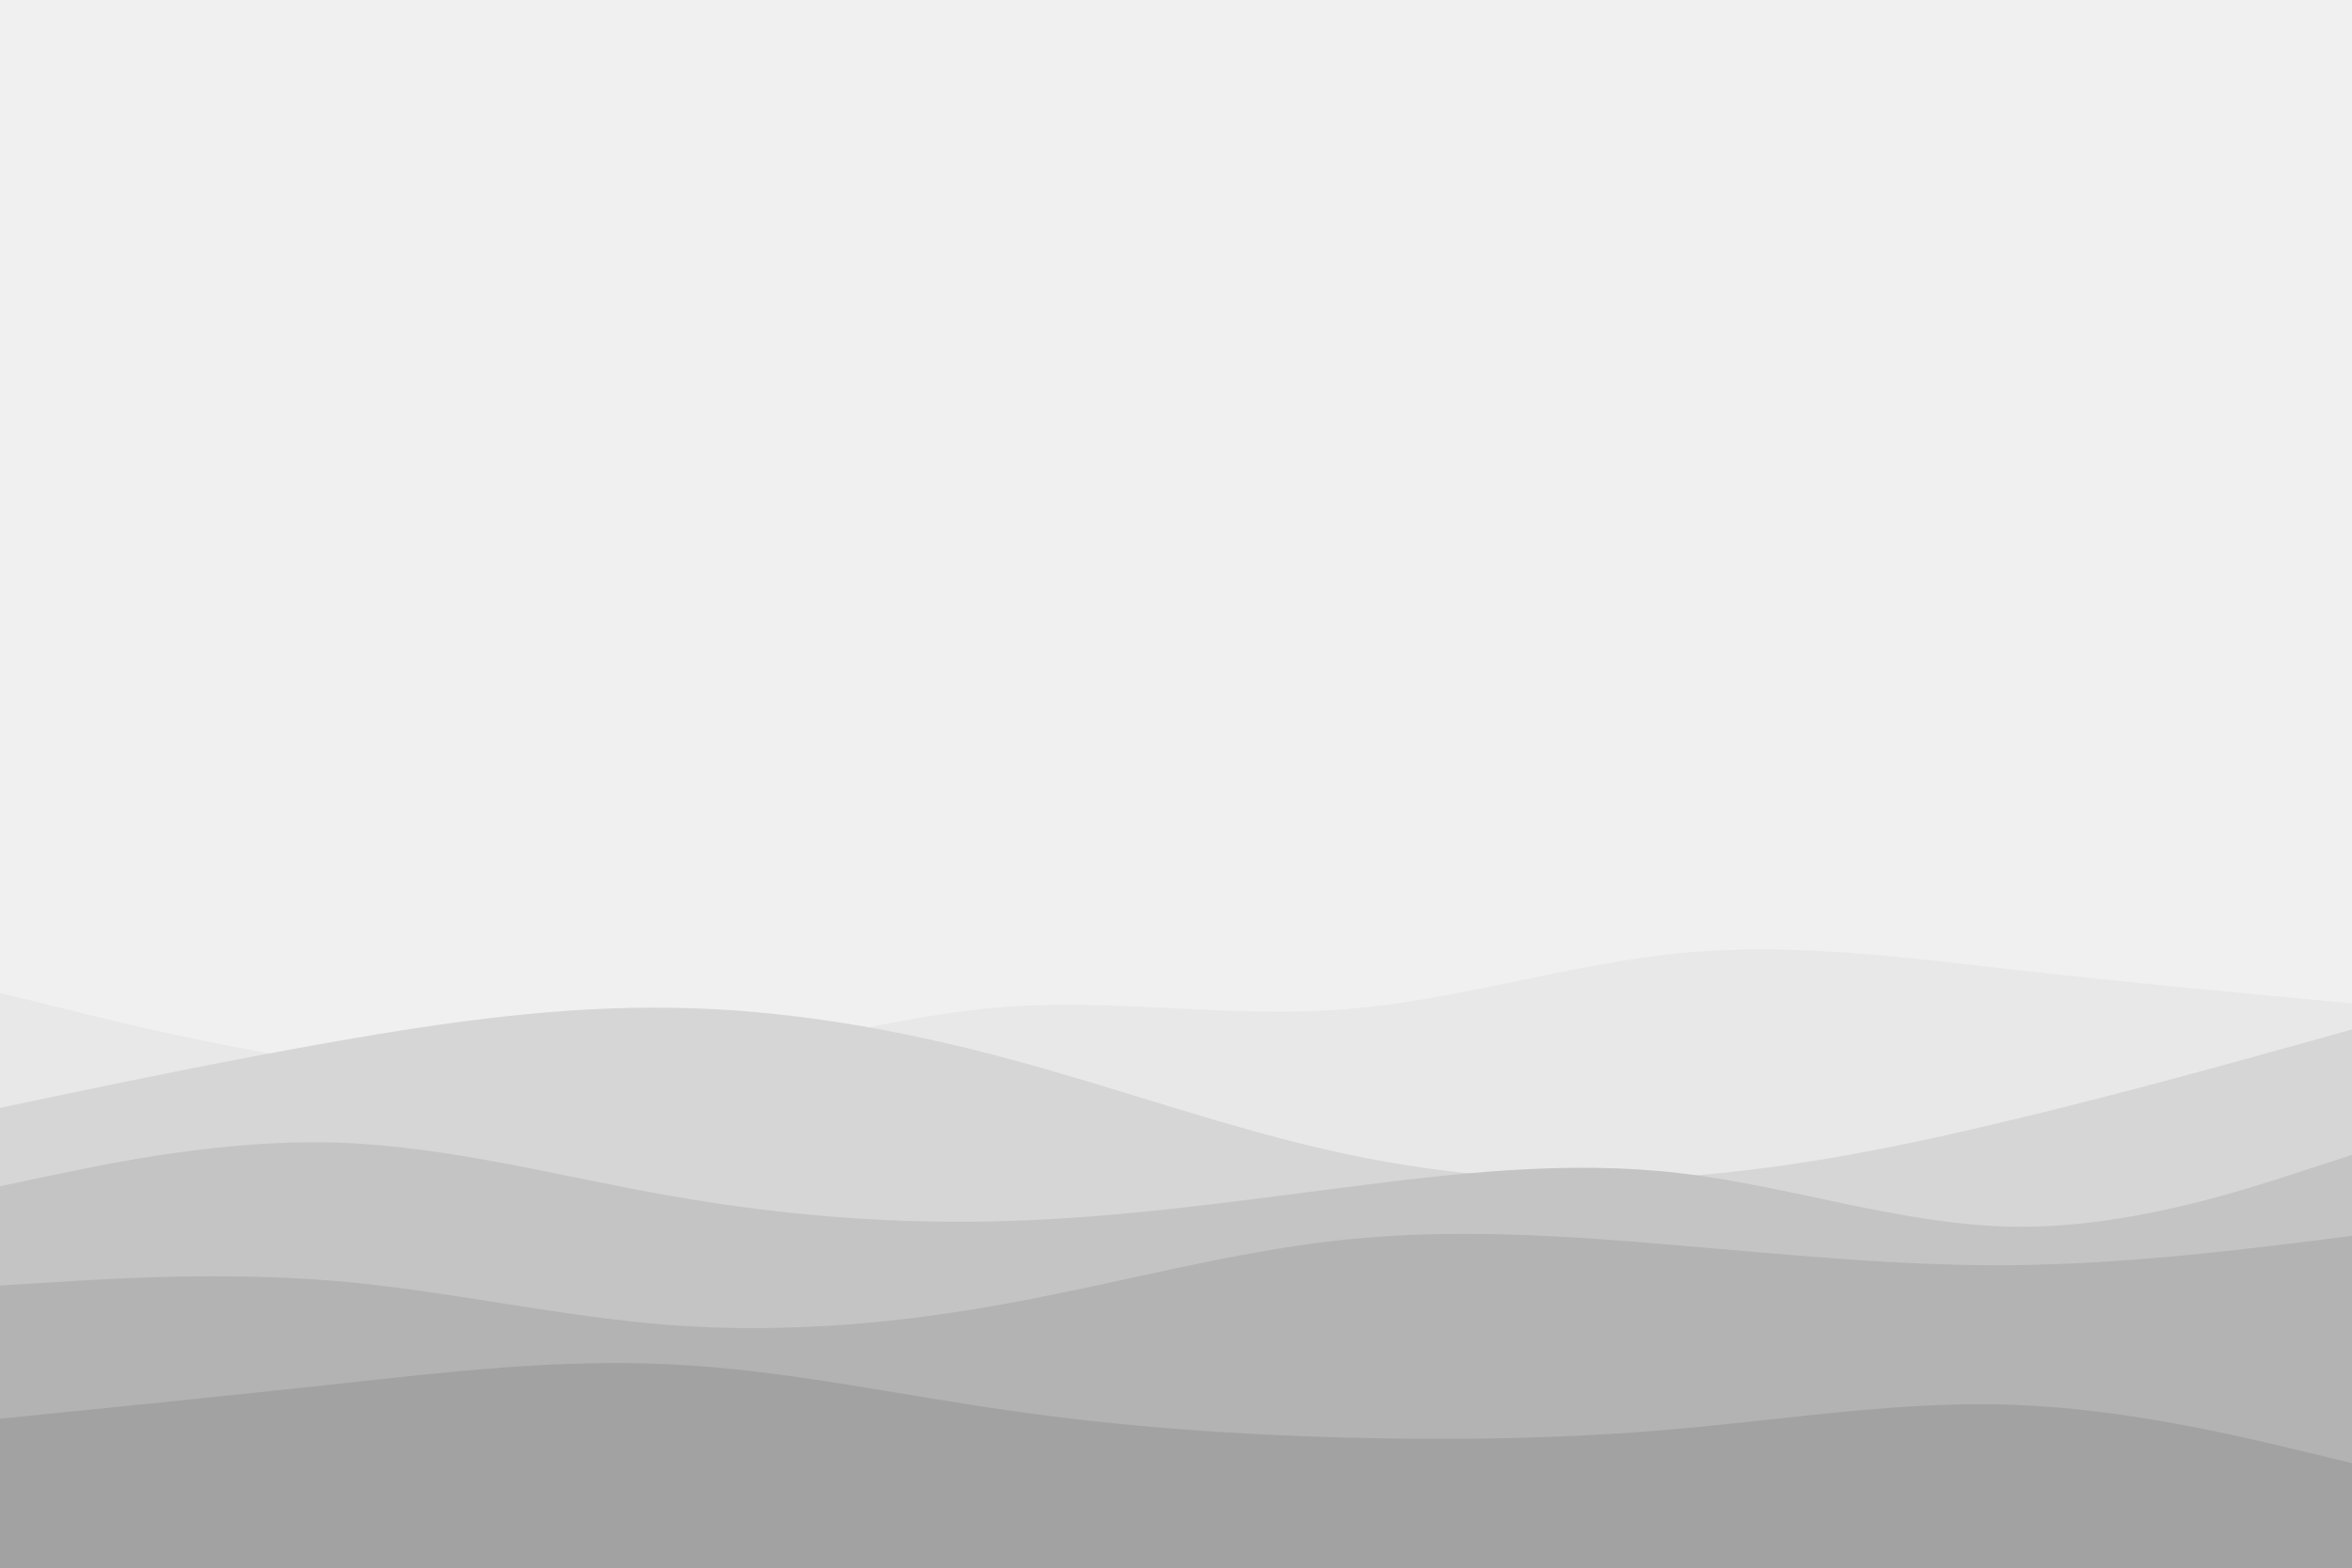
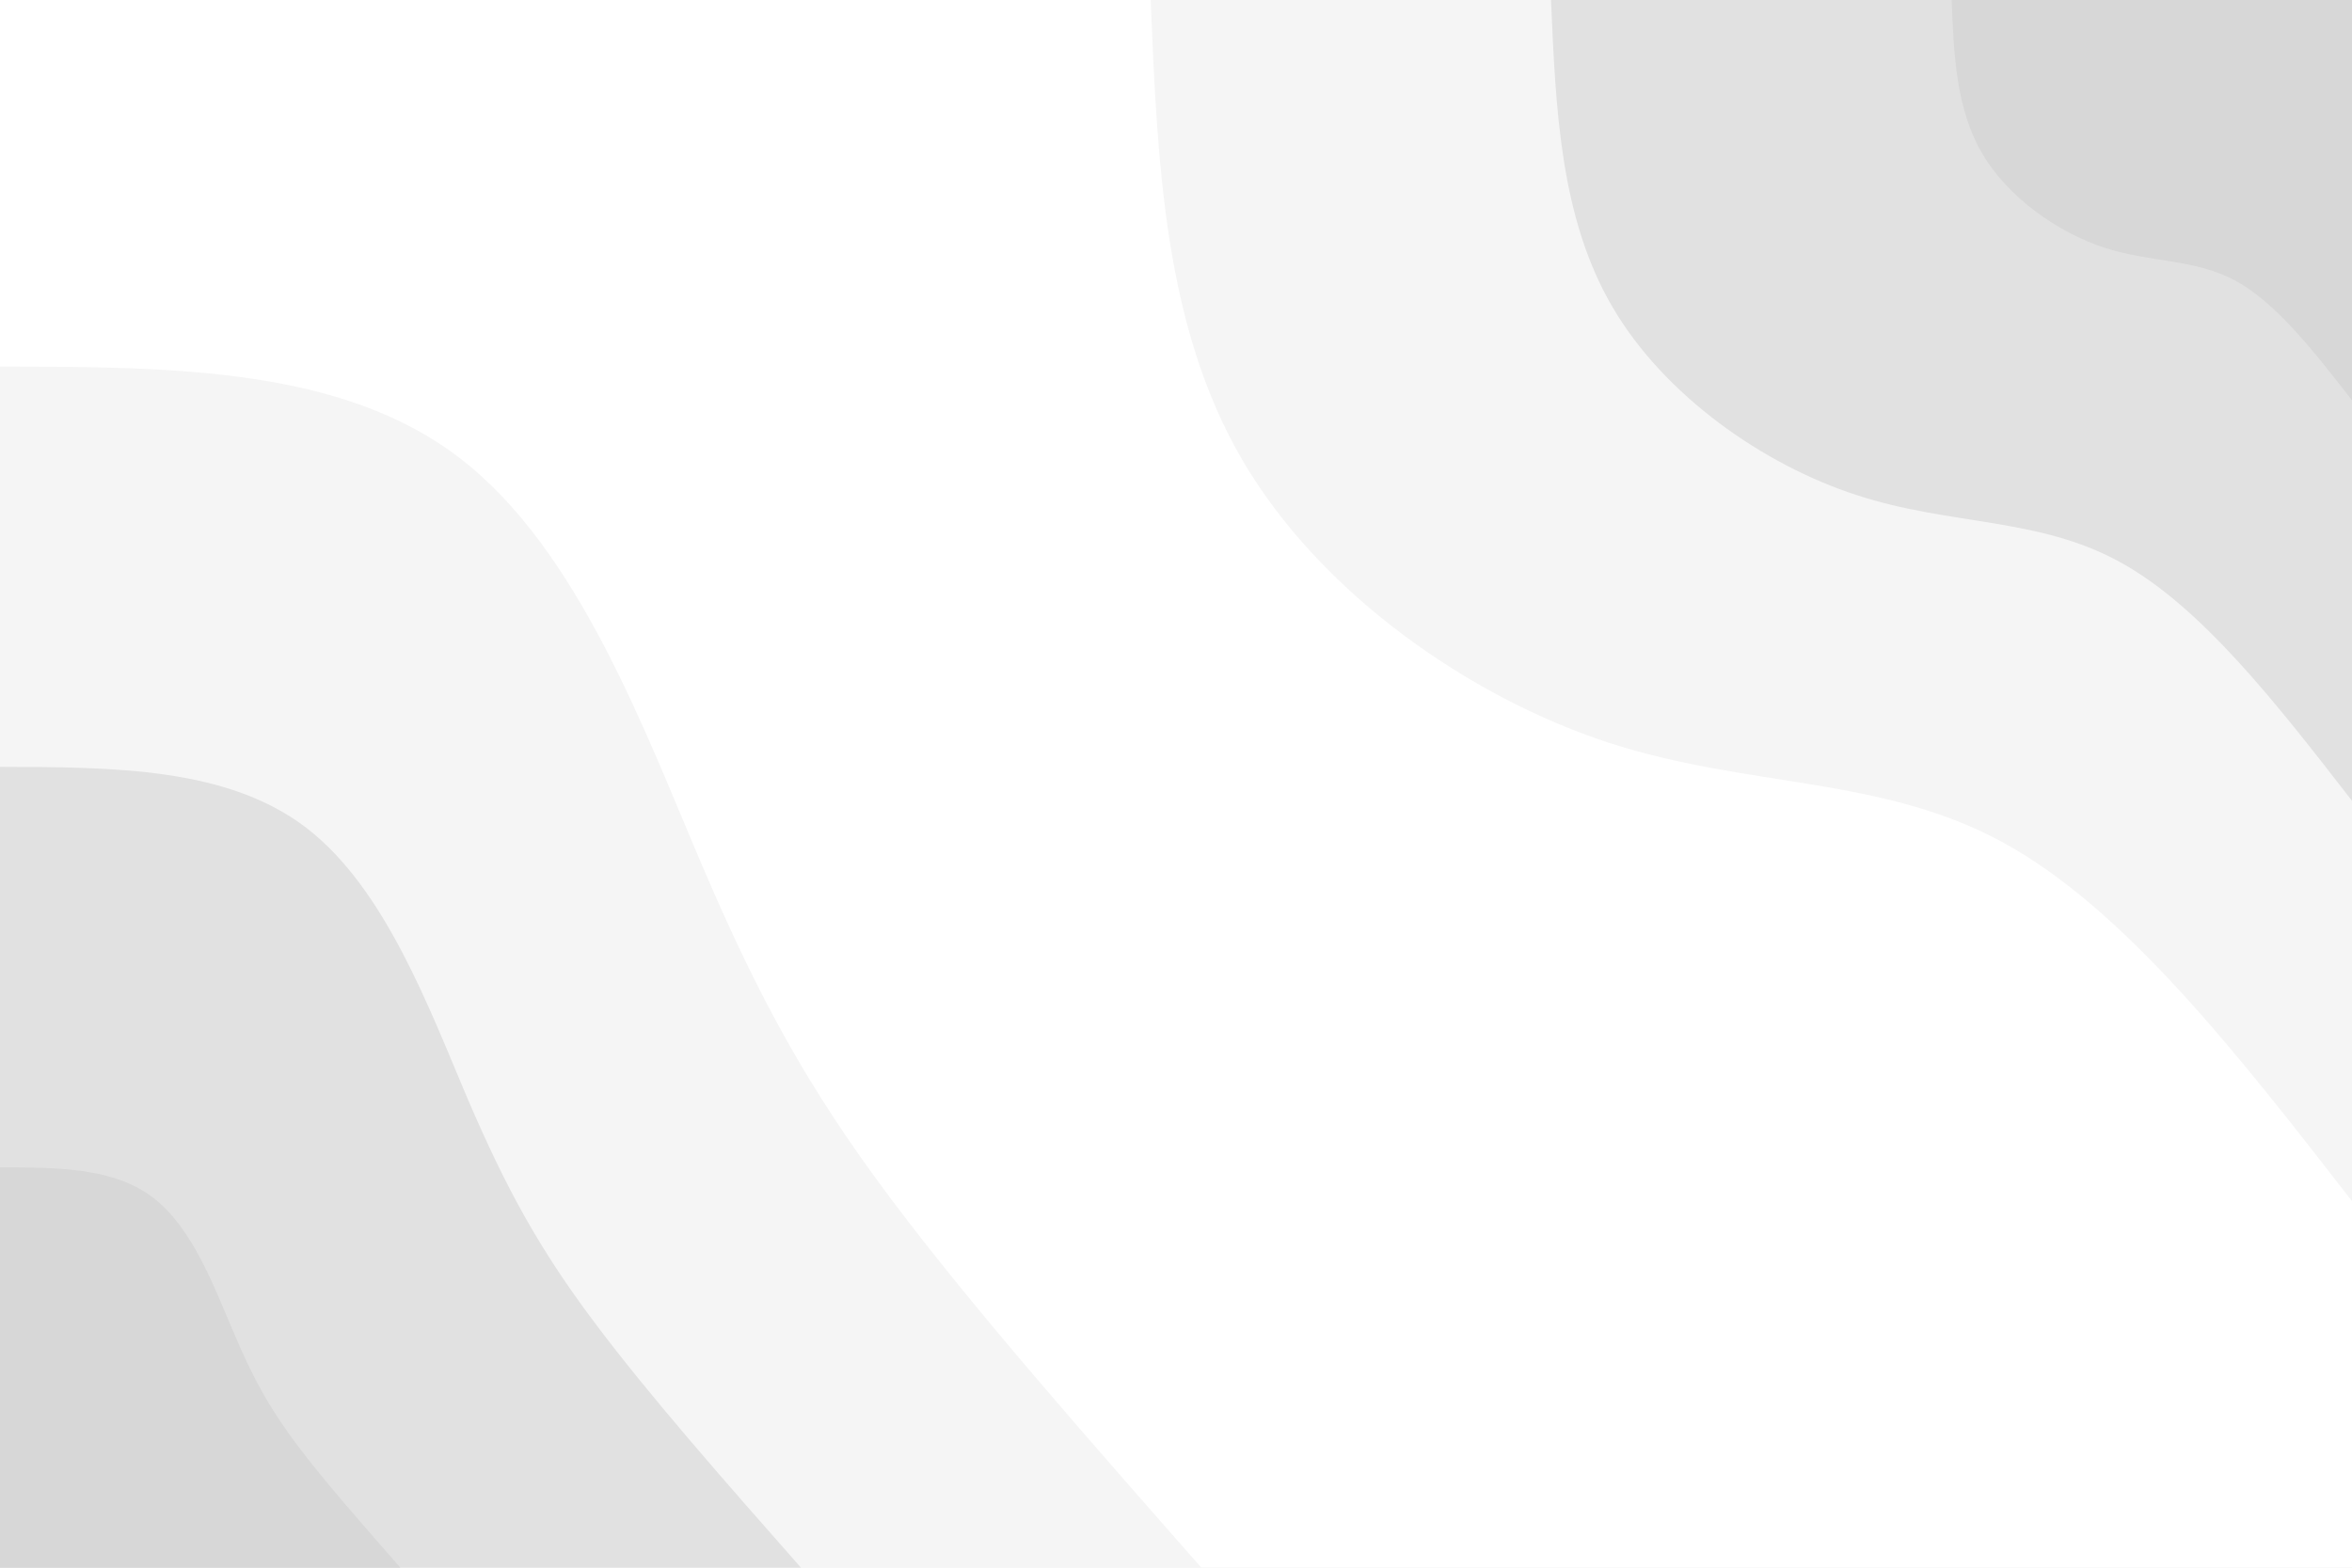
<svg xmlns="http://www.w3.org/2000/svg" id="visual" viewBox="0 0 900 600" width="900" height="600" version="1.1">
-   <path d="M0 380L21.5 385.3C43 390.7 86 401.3 128.8 407.2C171.7 413 214.3 414 257.2 407.8C300 401.7 343 388.3 385.8 385.3C428.7 382.3 471.3 389.7 514.2 386.3C557 383 600 369 642.8 364.8C685.7 360.7 728.3 366.3 771.2 371.2C814 376 857 380 878.5 382L900 384L900 601L878.5 601C857 601 814 601 771.2 601C728.3 601 685.7 601 642.8 601C600 601 557 601 514.2 601C471.3 601 428.7 601 385.8 601C343 601 300 601 257.2 601C214.3 601 171.7 601 128.8 601C86 601 43 601 21.5 601L0 601Z" fill="#e8e8e8" />
-   <path d="M0 424L21.5 419.5C43 415 86 406 128.8 398.5C171.7 391 214.3 385 257.2 385.7C300 386.3 343 393.7 385.8 405.2C428.7 416.7 471.3 432.3 514.2 441.5C557 450.7 600 453.3 642.8 450.3C685.7 447.3 728.3 438.7 771.2 428.3C814 418 857 406 878.5 400L900 394L900 601L878.5 601C857 601 814 601 771.2 601C728.3 601 685.7 601 642.8 601C600 601 557 601 514.2 601C471.3 601 428.7 601 385.8 601C343 601 300 601 257.2 601C214.3 601 171.7 601 128.8 601C86 601 43 601 21.5 601L0 601Z" fill="#d6d6d6" />
-   <path d="M0 454L21.5 449.5C43 445 86 436 128.8 437.3C171.7 438.7 214.3 450.3 257.2 457.8C300 465.3 343 468.7 385.8 467.3C428.7 466 471.3 460 514.2 454.5C557 449 600 444 642.8 449C685.7 454 728.3 469 771.2 469.5C814 470 857 456 878.5 449L900 442L900 601L878.5 601C857 601 814 601 771.2 601C728.3 601 685.7 601 642.8 601C600 601 557 601 514.2 601C471.3 601 428.7 601 385.8 601C343 601 300 601 257.2 601C214.3 601 171.7 601 128.8 601C86 601 43 601 21.5 601L0 601Z" fill="#c4c4c4" />
-   <path d="M0 492L21.5 490.7C43 489.3 86 486.7 128.8 490.3C171.7 494 214.3 504 257.2 507.2C300 510.3 343 506.7 385.8 498.8C428.7 491 471.3 479 514.2 474.5C557 470 600 473 642.8 476.7C685.7 480.3 728.3 484.7 771.2 484.2C814 483.7 857 478.3 878.5 475.7L900 473L900 601L878.5 601C857 601 814 601 771.2 601C728.3 601 685.7 601 642.8 601C600 601 557 601 514.2 601C471.3 601 428.7 601 385.8 601C343 601 300 601 257.2 601C214.3 601 171.7 601 128.8 601C86 601 43 601 21.5 601L0 601Z" fill="#b3b3b3" />
-   <path d="M0 543L21.5 540.8C43 538.7 86 534.3 128.8 529.7C171.7 525 214.3 520 257.2 522.2C300 524.3 343 533.7 385.8 539.8C428.7 546 471.3 549 514.2 550.2C557 551.3 600 550.7 642.8 546.8C685.7 543 728.3 536 771.2 537.7C814 539.3 857 549.7 878.5 554.8L900 560L900 601L878.5 601C857 601 814 601 771.2 601C728.3 601 685.7 601 642.8 601C600 601 557 601 514.2 601C471.3 601 428.7 601 385.8 601C343 601 300 601 257.2 601C214.3 601 171.7 601 128.8 601C86 601 43 601 21.5 601L0 601Z" fill="#a2a2a2" />
+   <rect x="0" y="0" width="900" height="600" fill="#fff" />
+   <defs>
+     <linearGradient id="grad1_0" x1="33.3%" y1="0%" x2="100%" y2="100%">
+       <stop offset="20%" stop-color="#d7d7d7" stop-opacity="1" />
+       <stop offset="80%" stop-color="#d7d7d7" stop-opacity="1" />
+     </linearGradient>
+   </defs>
+   <defs>
+     <linearGradient id="grad1_1" x1="33.3%" y1="0%" x2="100%" y2="100%">
+       <stop offset="20%" stop-color="#d7d7d7" stop-opacity="1" />
+       <stop offset="80%" stop-color="#ebebeb" stop-opacity="1" />
+     </linearGradient>
+   </defs>
+   <defs>
+     <linearGradient id="grad1_2" x1="33.3%" y1="0%" x2="100%" y2="100%">
+       <stop offset="20%" stop-color="#ffffff" stop-opacity="1" />
+       <stop offset="80%" stop-color="#ebebeb" stop-opacity="1" />
+     </linearGradient>
+   </defs>
+   <defs>
+     <linearGradient id="grad2_0" x1="0%" y1="0%" x2="66.7%" y2="100%">
+       <stop offset="20%" stop-color="#d7d7d7" stop-opacity="1" />
+       <stop offset="80%" stop-color="#d7d7d7" stop-opacity="1" />
+     </linearGradient>
+   </defs>
+   <defs>
+     <linearGradient id="grad2_1" x1="0%" y1="0%" x2="66.7%" y2="100%">
+       <stop offset="20%" stop-color="#ebebeb" stop-opacity="1" />
+       <stop offset="80%" stop-color="#d7d7d7" stop-opacity="1" />
+     </linearGradient>
+   </defs>
+   <defs>
+     <linearGradient id="grad2_2" x1="0%" y1="0%" x2="66.7%" y2="100%">
+       <stop offset="20%" stop-color="#ebebeb" stop-opacity="1" />
+       <stop offset="80%" stop-color="#ffffff" stop-opacity="1" />
+     </linearGradient>
+   </defs>
+   <g transform="translate(900, 0)">
+     <path d="M0 459.7C-43.4 403.8 -86.7 348 -133.6 322.4C-180.4 296.9 -230.6 301.7 -284.3 284.3C-337.9 266.8 -394.9 227 -424.7 175.9C-454.5 124.8 -457.1 62.4 -459.7 0L0 0Z" fill="#f5f5f5" />
+     <path d="M0 306.5C-28.9 269.2 -57.8 232 -89 215C-120.2 197.9 -153.7 201.2 -189.5 189.5C-225.3 177.9 -263.3 151.3 -283.1 117.3C-303 83.2 -304.7 41.6 -306.5 0L0 0Z" fill="#e1e1e1" />
+     <path d="M0 153.2C-14.5 134.6 -28.9 116 -44.5 107.5C-60.1 99 -76.9 100.6 -94.8 94.8C-112.6 88.9 -131.6 75.7 -141.6 58.6C-151.5 41.6 -152.4 20.8 -153.2 0L0 0Z" fill="#d7d7d7" />
+   </g>
+   <g transform="translate(0, 600)">
+     <path d="M0 -459.7C65.3 -459.6 130.6 -459.5 175.9 -424.7C221.3 -389.9 246.6 -320.4 268.7 -268.7C290.8 -217 309.6 -183 340.9 -141.2C372.2 -99.4 416 -49.7 459.7 0L0 0Z" fill="#f5f5f5" />
+     <path d="M0 -306.5C43.5 -306.4 87.1 -306.3 117.3 -283.1C147.5 -259.9 164.4 -213.6 179.1 -179.1C193.9 -144.7 206.4 -122 227.3 -94.1C248.1 -66.3 277.3 -33.1 306.5 0L0 0Z" fill="#e1e1e1" />
+     <path d="M0 -153.2C21.8 -153.2 43.5 -153.2 58.6 -141.6C73.8 -130 82.2 -106.8 89.6 -89.6C96.9 -72.3 103.2 -61 113.6 -47.1C124.1 -33.1 138.7 -16.6 153.2 0L0 0Z" fill="#d7d7d7" />
+   </g>
</svg>
